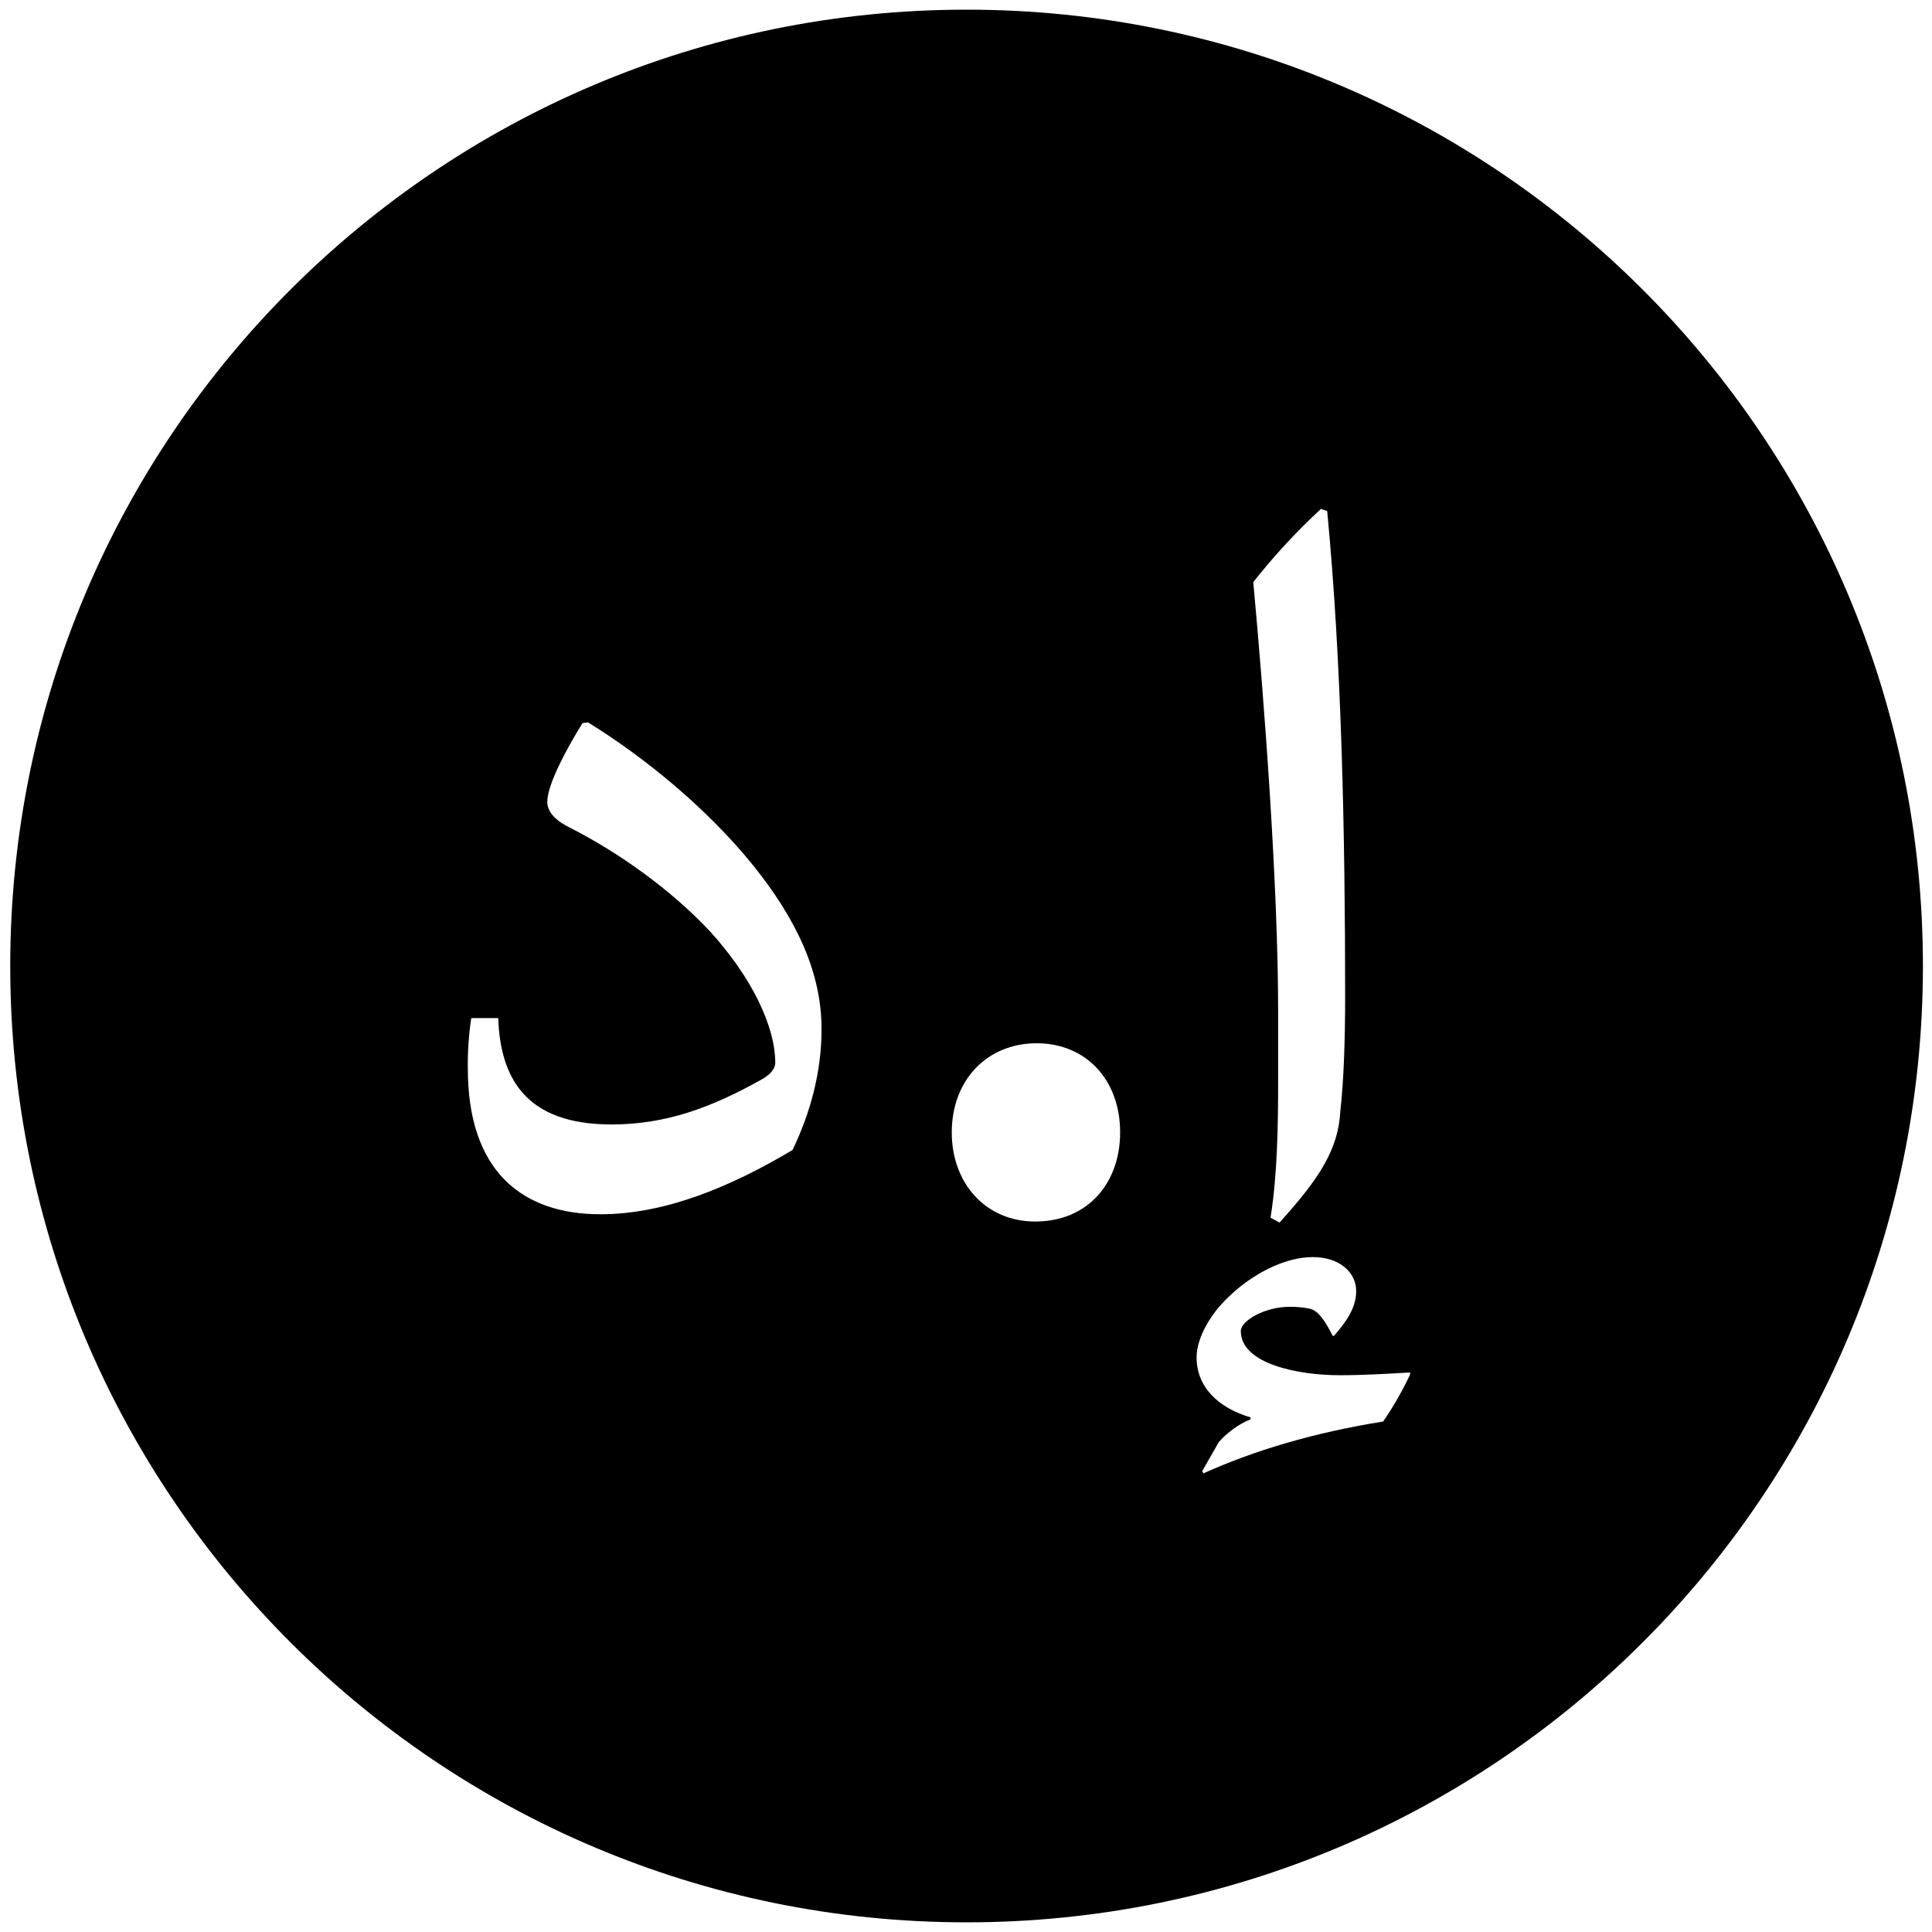
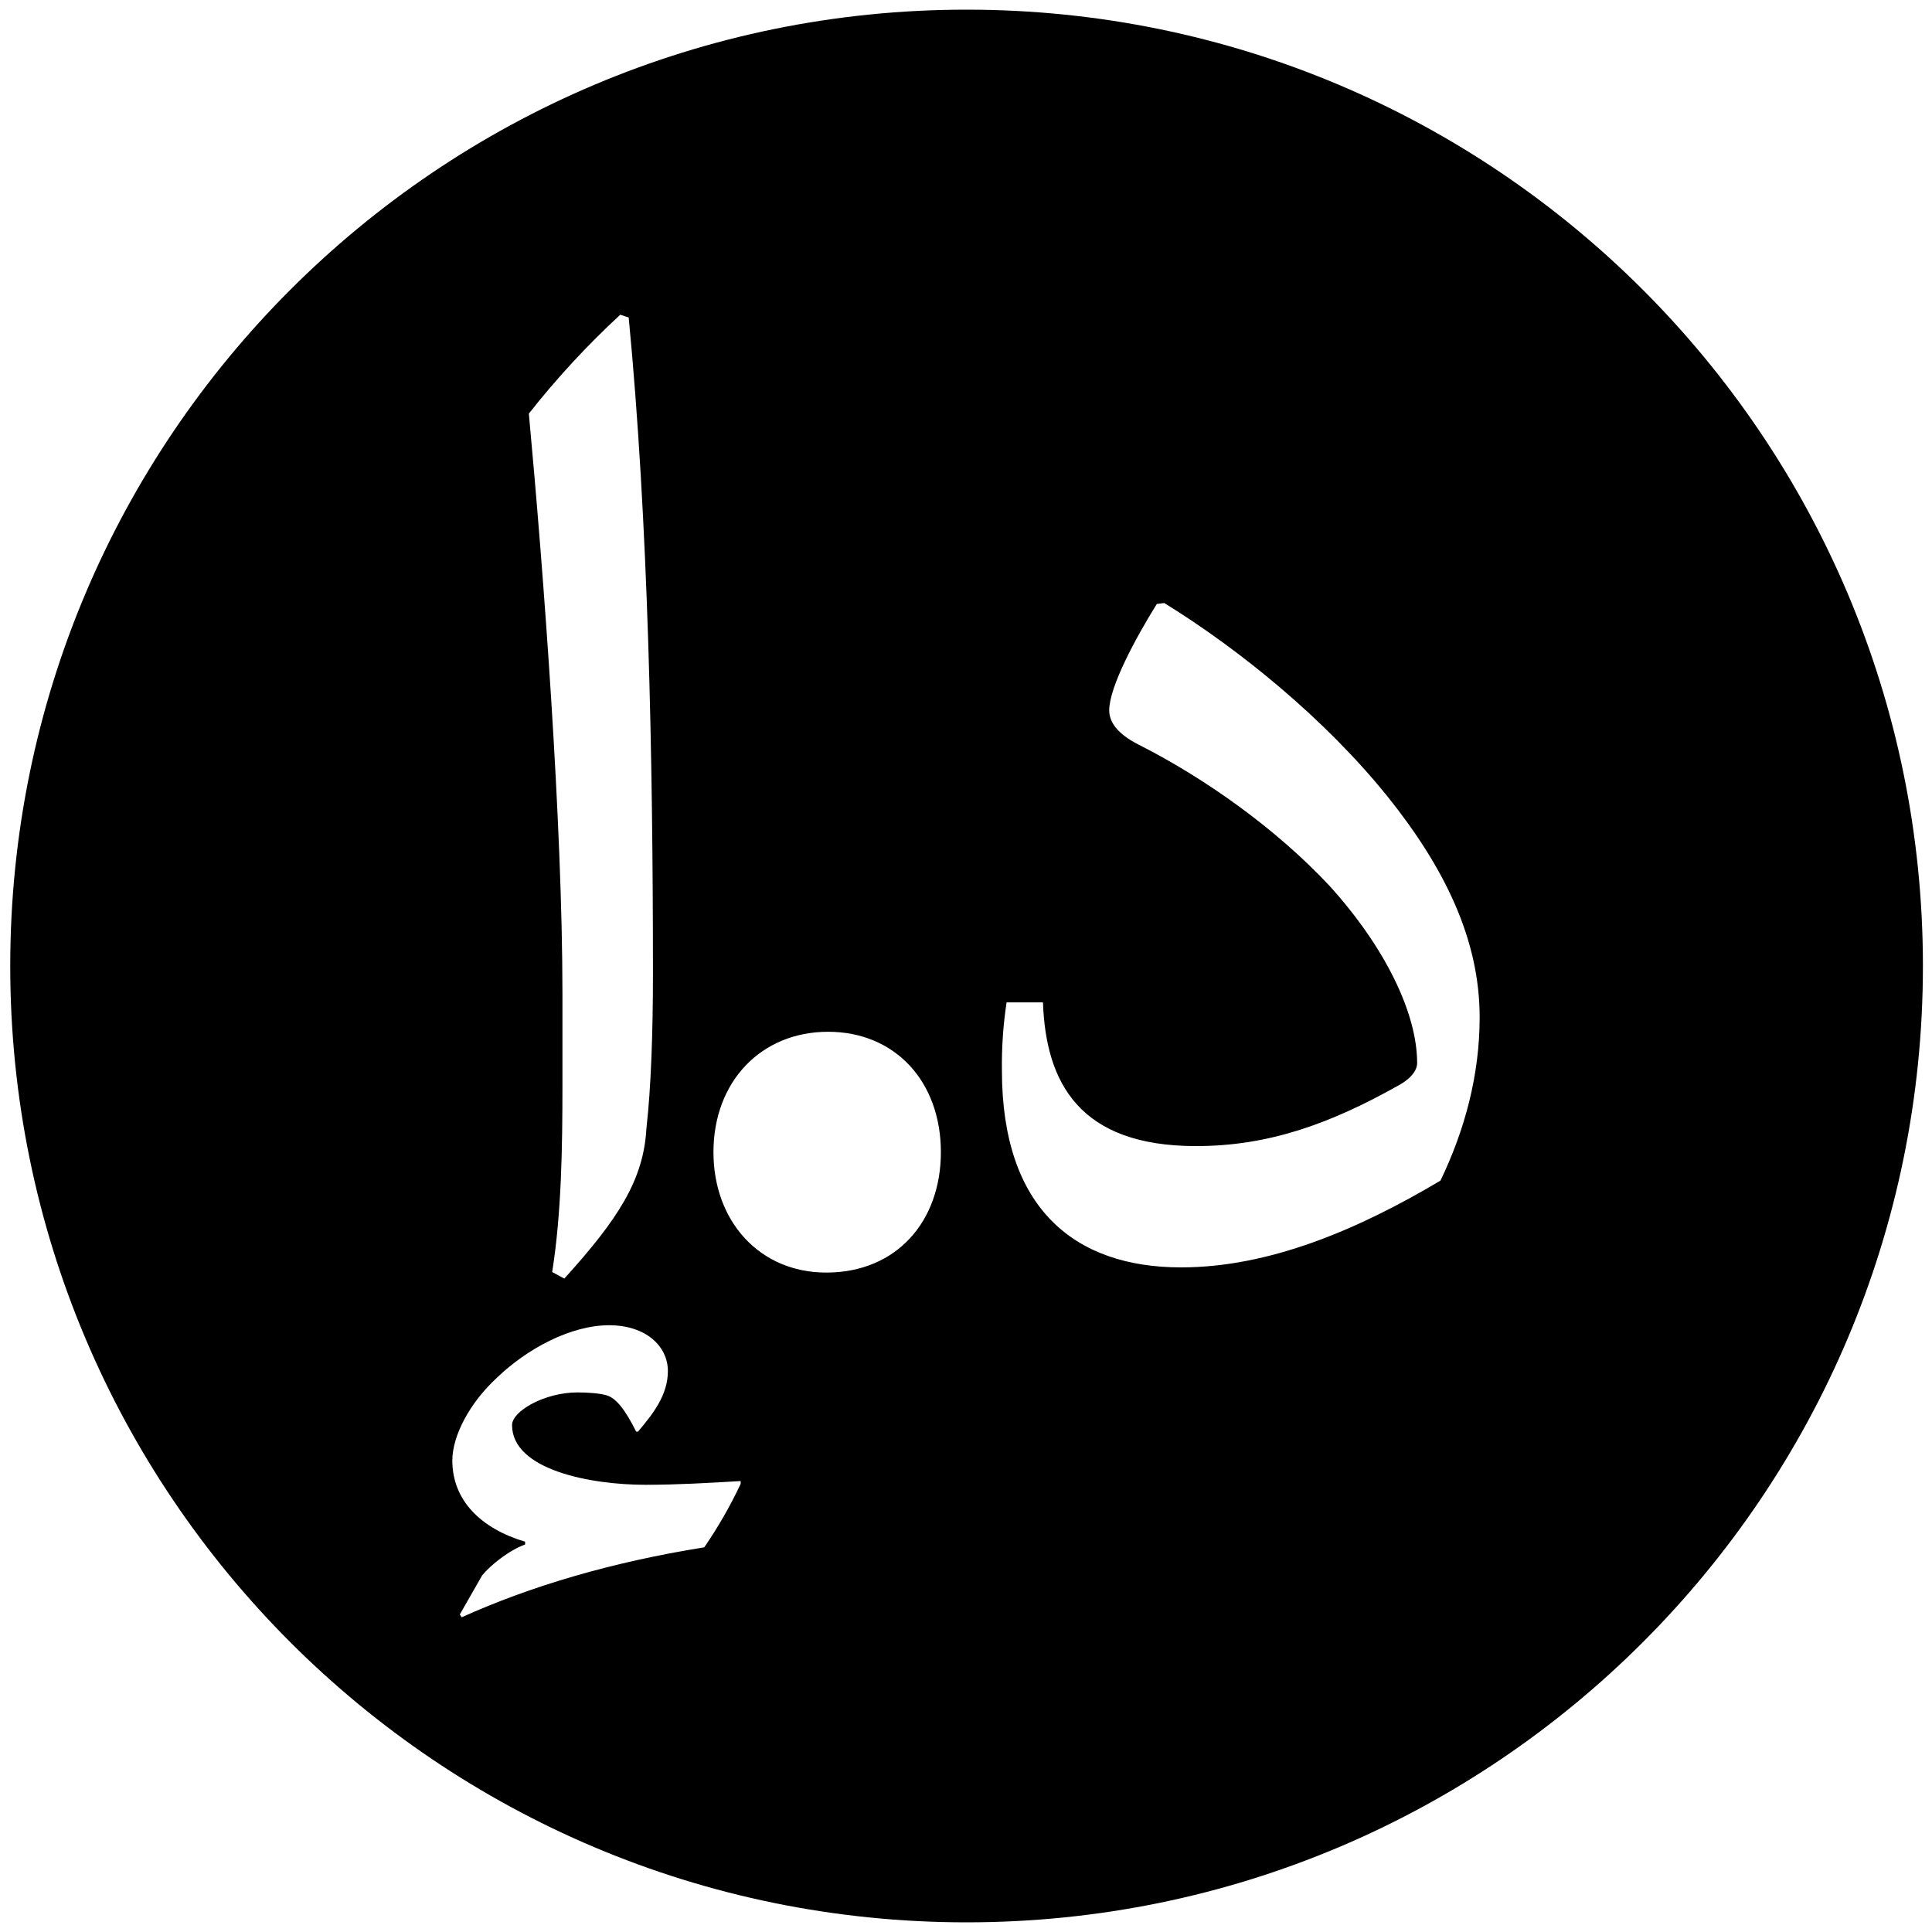
<svg xmlns="http://www.w3.org/2000/svg" viewBox="0 0 1000 1000">
-   <path d="M500.3,5C226.9,5,5.3,226.6,5.3,500s221.6,495,495,495,495-221.6,495-495S773.7,5,500.3,5ZM683.726,263.411l3.219,1.073c7.509,77.952,9.3,168.419,9.3,251.734,0,21.813-.714,43.268-2.5,59-1.072,19.667-10.727,34.685-31.468,57.57l-4.648-2.5c3.576-22.527,3.934-47.914,3.934-71.515V523.727c0-65.436-7.151-160.552-12.873-222.413A326.144,326.144,0,0,1,683.726,263.411ZM410.208,595.243C378.384,614.2,344.413,628.5,310.8,628.5c-40.764,0-68.655-22.527-68.655-75.448a159.522,159.522,0,0,1,1.788-26.1H257.88c1.072,30.752,13.946,55.067,58.642,55.067,27.891,0,51.491-8.581,77.6-23.243,4.648-2.5,7.152-5.721,7.152-8.581,0-19.311-12.516-44.7-33.613-67.941-20.382-21.811-47.558-41.12-72.945-53.993-8.583-4.292-11.443-8.939-11.443-13.231,0-8.939,10.011-27.533,18.236-40.763l2.861-.358c28.964,17.879,61.5,44.339,85.461,74.018,21.812,27.176,35.4,54.71,35.4,84.746C425.226,554.837,419.505,575.934,410.208,595.243Zm125.631,37.018c-25.632,0-43.208-19.773-43.208-46.135,0-27.1,18.308-46.136,43.94-46.136s43.207,19.041,43.207,46.136C579.778,612.488,562.934,632.261,535.839,632.261Zm194.015,79.2a173.376,173.376,0,0,1-13.946,24.315c-35.756,5.721-66.866,15.018-92.97,26.818l-.715-1.072L630.8,746.5c3.218-3.935,10.37-9.656,16.448-11.8v-1.074c-16.806-5-27.89-15.732-27.89-31.108,0-9.655,6.794-22.171,16.806-31.468,11.8-11.442,28.607-20.381,43.267-20.381,14.3,0,22.527,8.223,22.527,17.52s-5.721,16.449-11.442,23.243h-.716c-3.933-7.867-7.509-12.873-11.442-13.945a46.315,46.315,0,0,0-11.085-1.073c-12.516,0-25.03,7.151-25.03,12.516,0,17.162,30.037,22.885,51.133,22.885,12.158,0,24.316-.716,36.473-1.43Z" />
+   <path d="M500.3,5C226.9,5,5.3,226.6,5.3,500s221.6,495,495,495,495-221.6,495-495S773.7,5,500.3,5ZM321.064,162.89l4.347,1.448c10.142,105.287,12.556,227.478,12.556,340.009,0,29.461-.966,58.439-3.38,79.689-1.449,26.563-14.489,46.847-42.5,77.757l-6.279-3.381c4.829-30.426,5.313-64.716,5.313-96.592V514.489c0-88.383-9.659-216.851-17.387-300.405A439.9,439.9,0,0,1,321.064,162.89Zm62.3,605.157a234.237,234.237,0,0,1-18.836,32.84c-48.295,7.729-90.315,20.286-125.57,36.223l-.966-1.448,11.591-20.284c4.346-5.313,14.006-13.041,22.216-15.939V797.99c-22.7-6.761-37.671-21.25-37.671-42.018,0-13.04,9.176-29.943,22.7-42.5,15.937-15.455,38.637-27.53,58.439-27.53,19.318,0,30.426,11.109,30.426,23.667S337.967,731.824,330.24,741h-.966c-5.312-10.625-10.142-17.387-15.455-18.836-3.381-.966-9.176-1.448-14.971-1.448-16.9,0-33.809,9.659-33.809,16.9,0,23.183,40.57,30.91,69.065,30.91,16.421,0,32.841-.966,49.262-1.932ZM427.644,658.68c-34.621,0-58.359-26.708-58.359-62.317,0-36.6,24.728-62.318,59.349-62.318S487,559.763,487,596.363C487,631.972,464.245,658.68,427.644,658.68Zm317.941-47.6C702.6,636.68,656.72,656,611.321,656c-55.058,0-92.729-30.426-92.729-101.906a215.556,215.556,0,0,1,2.414-35.256h18.836c1.448,41.535,18.835,74.376,79.207,74.376,37.671,0,69.547-11.591,104.8-31.392,6.279-3.381,9.66-7.728,9.66-11.592,0-26.08-16.9-60.37-45.4-91.764-27.529-29.46-64.234-55.54-98.525-72.928-11.592-5.8-15.455-12.074-15.455-17.869,0-12.074,13.523-37.189,24.631-55.058l3.865-.483c39.119,24.149,83.069,59.888,115.428,99.974,29.461,36.706,47.814,73.894,47.814,114.463C765.87,556.507,758.143,585,745.585,611.083Z" />
</svg>
